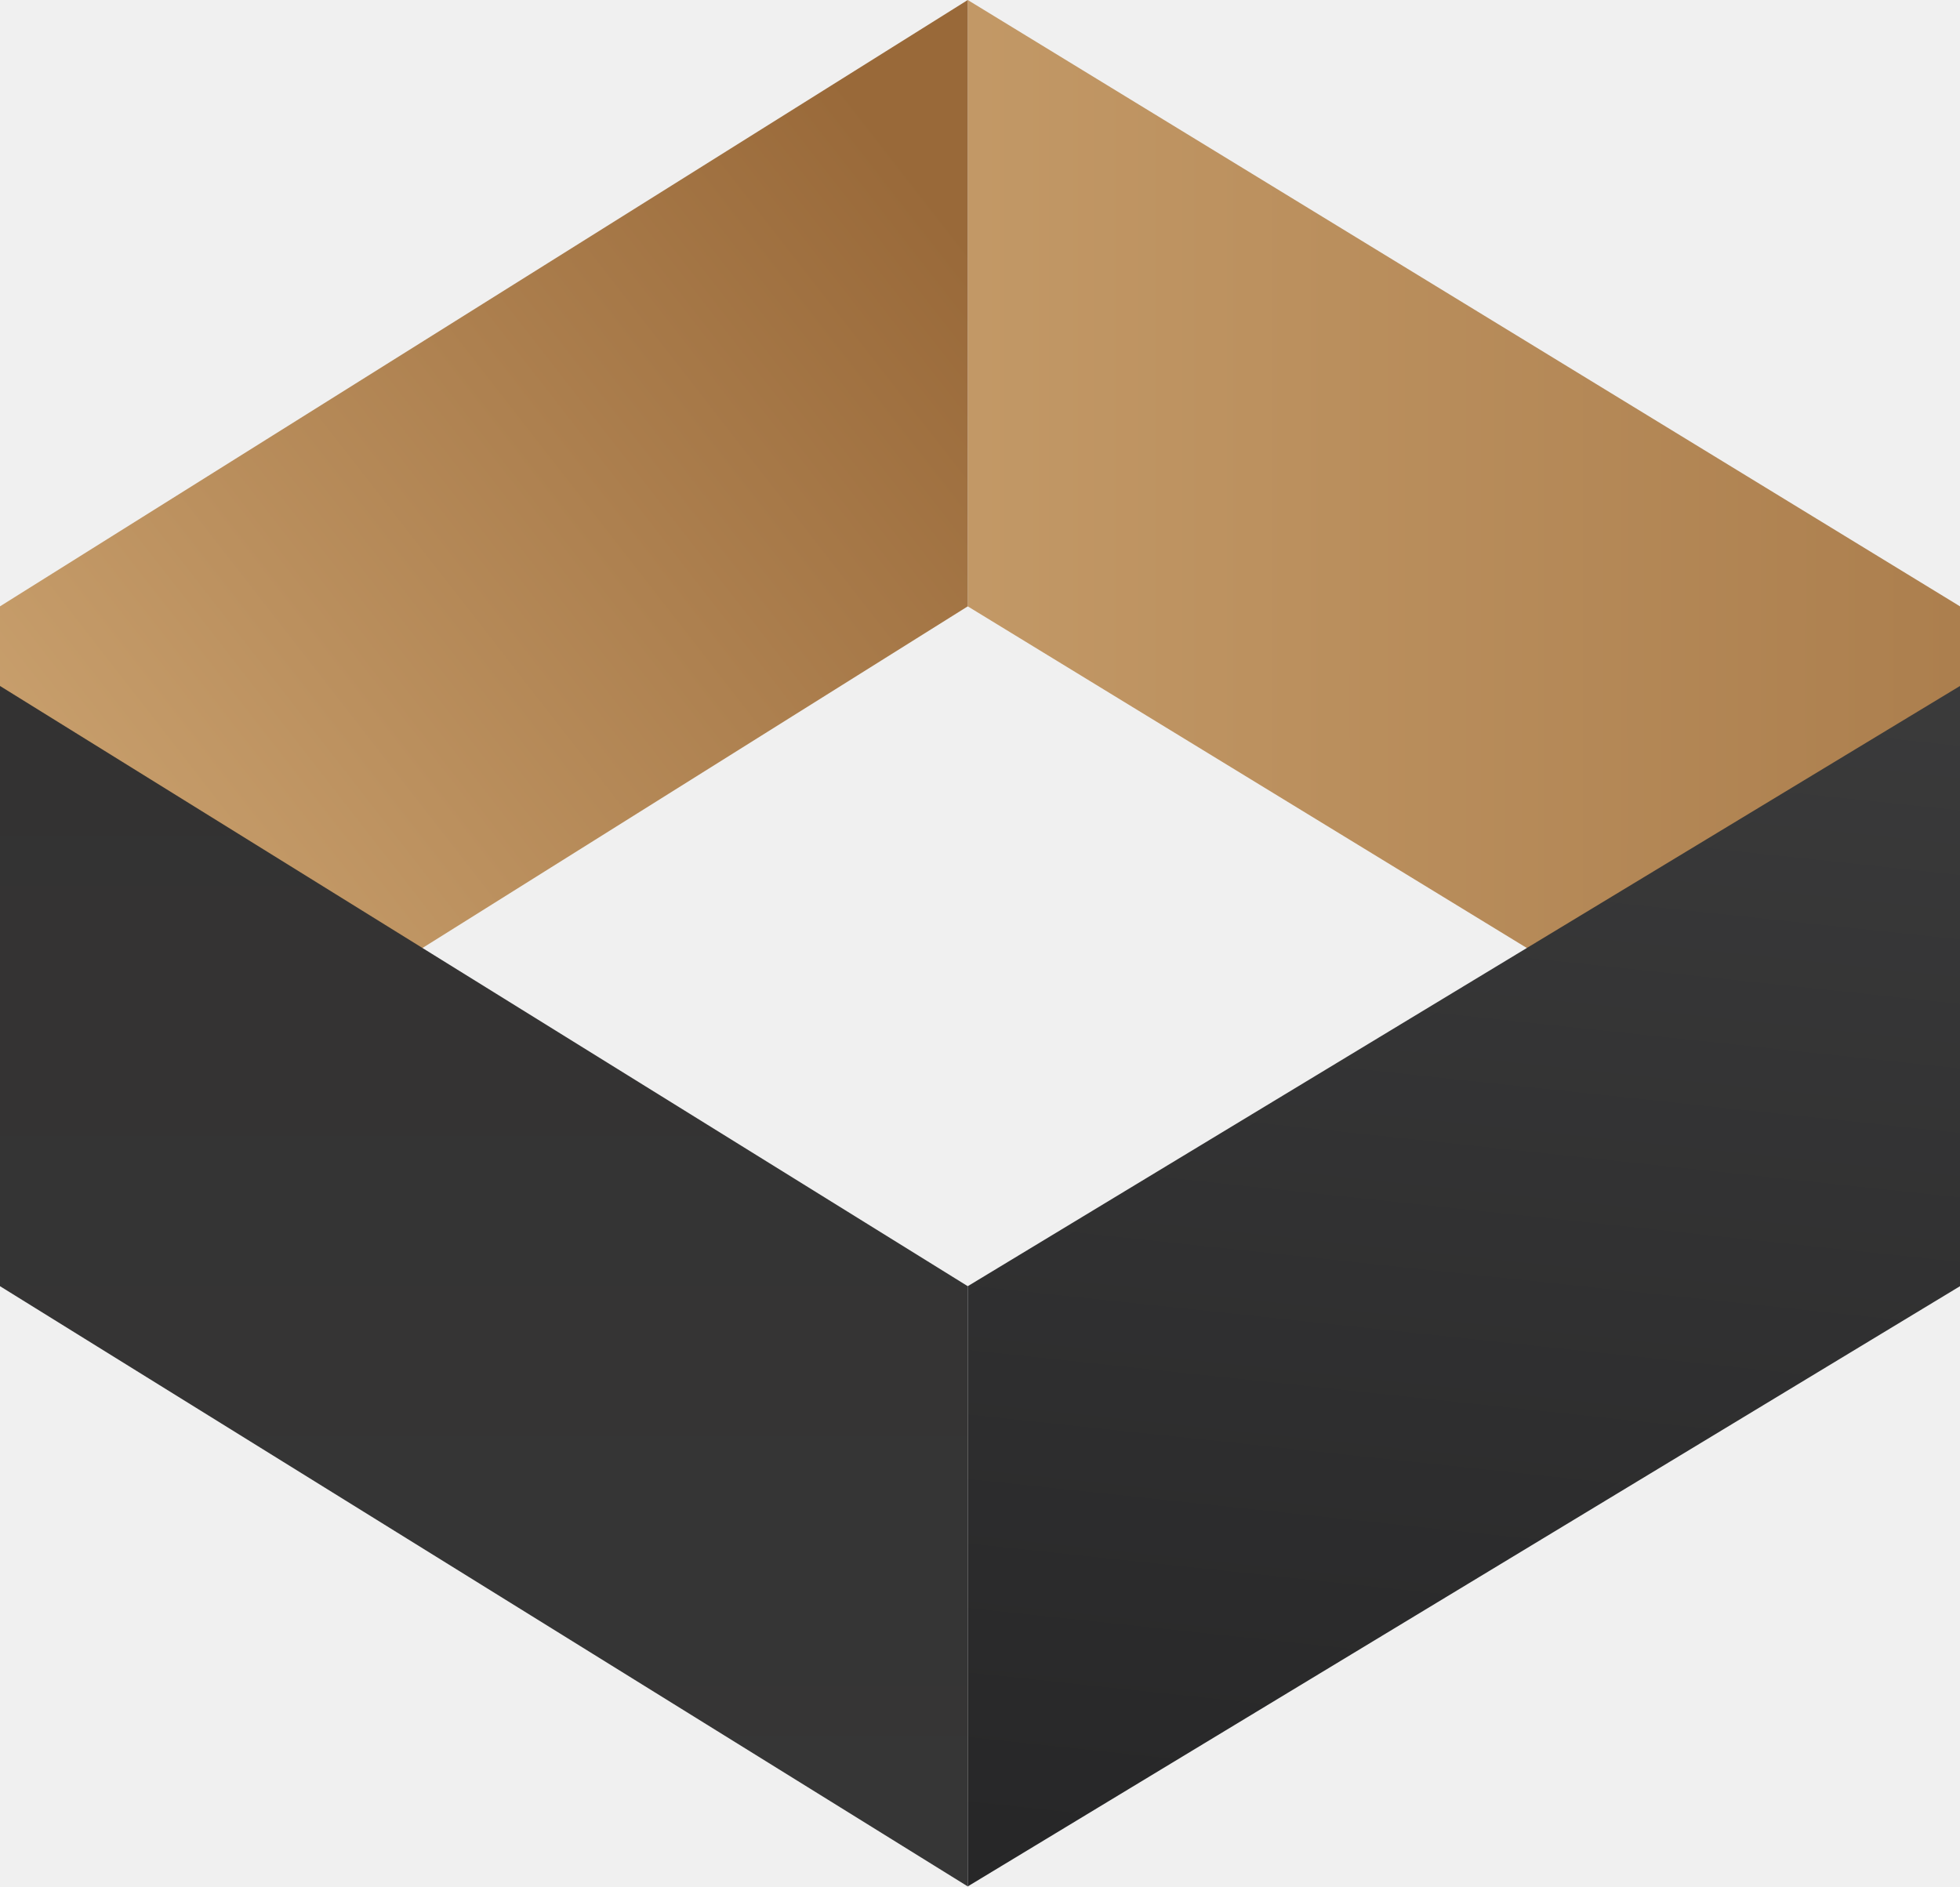
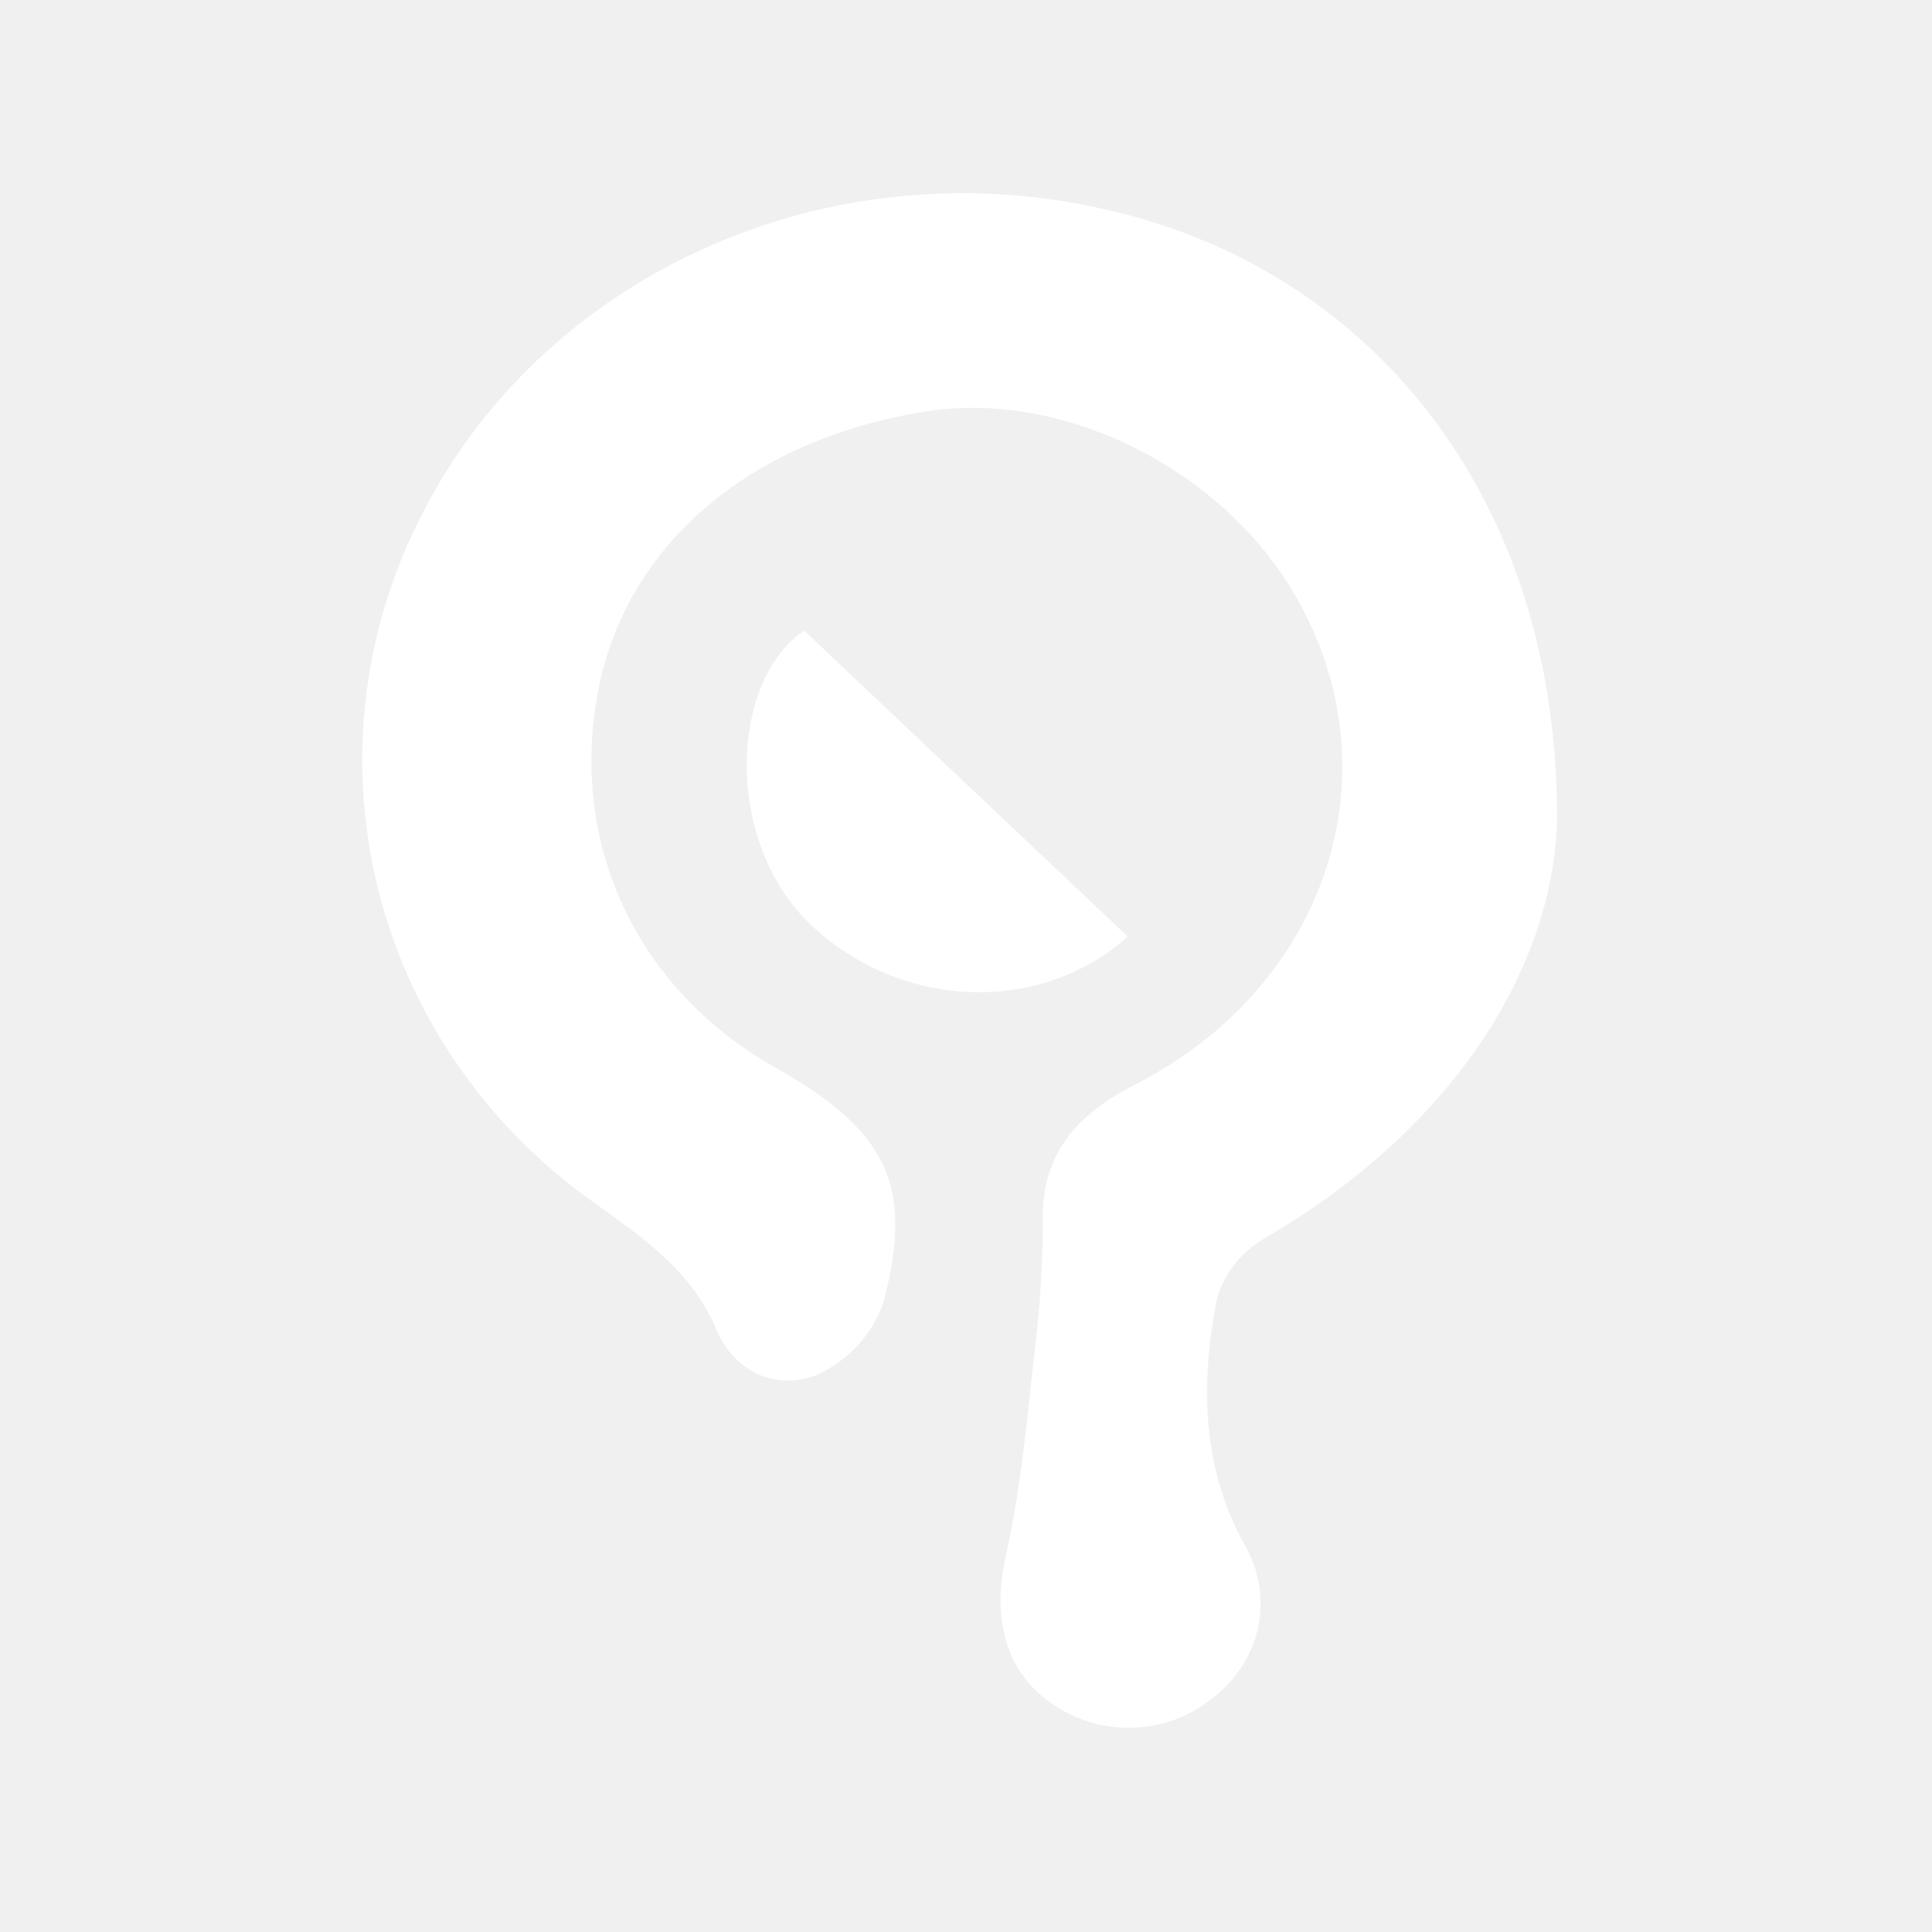
- <svg xmlns="http://www.w3.org/2000/svg" xmlns:xlink="http://www.w3.org/1999/xlink" fill="none" height="154" viewBox="0 0 160 154" width="160">
-   <linearGradient id="a">
-     <stop offset="0" stop-color="#996939" />
-     <stop offset="1" stop-color="#d0a875" />
-   </linearGradient>
-   <linearGradient id="b" gradientUnits="userSpaceOnUse" x1="229.071" x2="29.329" xlink:href="#a" y1="49.224" y2="49.224" />
-   <linearGradient id="c" gradientUnits="userSpaceOnUse" x1="119.5" x2="139.427" y1="154" y2="-33.425">
-     <stop offset="0" stop-color="#272728" />
-     <stop offset="1" stop-color="#4b4b4b" />
-   </linearGradient>
-   <linearGradient id="d" gradientUnits="userSpaceOnUse" x1="79.488" x2="-.417" xlink:href="#a" y1="20.295" y2="82.493" />
-   <linearGradient id="e" gradientUnits="userSpaceOnUse" x1="39.5" x2="39.5" y1="154" y2="56">
-     <stop offset="0" stop-color="#363636" />
-     <stop offset="1" stop-color="#333232" />
-   </linearGradient>
-   <path d="m79 0 81 49.5v49.5l-81-49.5z" fill="url(#b)" />
-   <path d="m79 154 81-49v-49l-81 49z" fill="url(#c)" />
-   <path d="m79 0-79 49.5v49.5l79-49.5z" fill="url(#d)" />
-   <path d="m79 154-79-49v-49l79 49z" fill="url(#e)" />
+ <svg xmlns="http://www.w3.org/2000/svg" width="80" height="80" viewBox="0 0 80 80" fill="none">
+   <path d="M64.472 34.087C64.251 40.103 60.208 46.748 52.262 51.334C51.317 51.917 50.643 52.816 50.374 53.85C49.721 57.296 49.742 60.718 51.542 63.98C52.146 65.018 52.342 66.224 52.096 67.384C51.849 68.545 51.176 69.587 50.194 70.325C49.312 71.047 48.201 71.472 47.035 71.534C45.868 71.597 44.713 71.293 43.75 70.67C41.61 69.332 41.081 67.015 41.636 64.494C42.33 61.377 42.582 58.193 42.948 54.989C43.107 53.465 43.184 51.934 43.179 50.403C43.179 47.771 44.562 46.162 47 44.911C55.05 40.786 57.863 31.901 53.604 24.606C50.57 19.415 44.074 16.167 38.427 17.025C31.19 18.126 26.016 22.459 24.802 28.441C23.501 34.863 26.32 40.941 32.101 44.204C36.699 46.797 37.861 49.051 36.591 53.898C36.375 54.547 36.023 55.148 35.556 55.666C35.088 56.184 34.515 56.608 33.87 56.913C32.152 57.626 30.383 56.787 29.673 55.071C28.644 52.604 26.587 51.227 24.478 49.71C15.365 43.176 12.433 31.281 17.396 21.451C19.82 16.585 23.948 12.655 29.086 10.32C34.224 7.986 40.058 7.391 45.607 8.635C56.664 11.034 64.58 20.535 64.472 34.087Z" fill="white" />
+   <path d="M46.696 38.782C43.172 41.952 37.52 41.864 33.724 38.433C29.929 35.001 30.186 28.205 33.298 26.111L46.696 38.782Z" fill="white" />
</svg>
